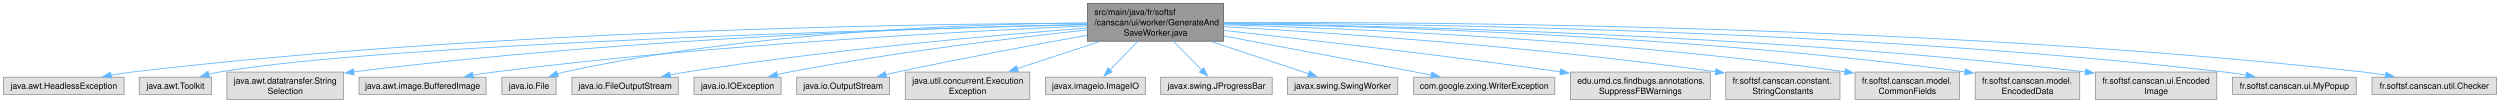
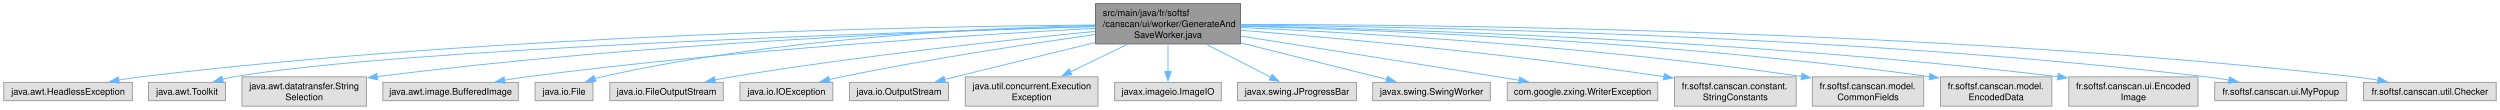
- <svg xmlns="http://www.w3.org/2000/svg" xmlns:xlink="http://www.w3.org/1999/xlink" width="2913pt" height="120pt" viewBox="0.00 0.00 2912.75 120.00">
+ <svg xmlns="http://www.w3.org/2000/svg" xmlns:xlink="http://www.w3.org/1999/xlink" width="2732pt" height="120pt" viewBox="0.00 0.00 2731.75 120.00">
  <g id="graph0" class="graph" transform="scale(1 1) rotate(0) translate(4 116)">
    <g id="Node000001" class="node">
      <g id="a_Node000001">
        <a xlink:title=" ">
-           <polygon fill="#999999" stroke="#666666" points="1421.5,-112 1263,-112 1263,-68 1421.5,-68 1421.5,-112" />
-           <text text-anchor="start" x="1271" y="-98.5" font-family="Helvetica,sans-Serif" font-size="10.00">src/main/java/fr/softsf</text>
-           <text text-anchor="start" x="1271" y="-86.5" font-family="Helvetica,sans-Serif" font-size="10.00">/canscan/ui/worker/GenerateAnd</text>
-           <text text-anchor="middle" x="1342.25" y="-74.5" font-family="Helvetica,sans-Serif" font-size="10.00">SaveWorker.java</text>
+           <polygon fill="#999999" stroke="#666666" points="1351.5,-112 1193,-112 1193,-68 1351.5,-68 1351.5,-112" />
+           <text text-anchor="start" x="1201" y="-98.5" font-family="Helvetica,sans-Serif" font-size="10.00">src/main/java/fr/softsf</text>
+           <text text-anchor="start" x="1201" y="-86.5" font-family="Helvetica,sans-Serif" font-size="10.00">/canscan/ui/worker/GenerateAnd</text>
+           <text text-anchor="middle" x="1272.25" y="-74.5" font-family="Helvetica,sans-Serif" font-size="10.00">SaveWorker.java</text>
        </a>
      </g>
    </g>
    <g id="Node000002" class="node">
      <g id="a_Node000002">
        <a xlink:title=" ">
          <polygon fill="#e0e0e0" stroke="#999999" points="140.5,-26 0,-26 0,-6 140.5,-6 140.5,-26" />
          <text text-anchor="middle" x="70.25" y="-12.5" font-family="Helvetica,sans-Serif" font-size="10.00">java.awt.HeadlessException</text>
        </a>
      </g>
    </g>
    <g id="edge1_Node000001_Node000002" class="edge">
      <g id="a_edge1_Node000001_Node000002">
        <a xlink:title=" ">
-           <path fill="none" stroke="#63b8ff" d="M1262.71,-89.03C1070.63,-88.28 566.5,-81.33 149.25,-32 141.43,-31.08 133.22,-29.83 125.17,-28.45" />
-           <polygon fill="#63b8ff" stroke="#63b8ff" points="125.91,-25.03 115.45,-26.7 124.67,-31.92 125.91,-25.03" />
+           <path fill="none" stroke="#63b8ff" d="M1192.62,-88.69C1008.37,-87.17 538.61,-78.62 149.25,-32 141.52,-31.07 133.42,-29.84 125.46,-28.48" />
+           <polygon fill="#63b8ff" stroke="#63b8ff" points="126.32,-25.08 115.86,-26.75 125.09,-31.97 126.32,-25.08" />
        </a>
      </g>
    </g>
    <g id="Node000003" class="node">
      <g id="a_Node000003">
        <a xlink:title=" ">
          <polygon fill="#e0e0e0" stroke="#999999" points="242.38,-26 158.12,-26 158.12,-6 242.38,-6 242.38,-26" />
          <text text-anchor="middle" x="200.25" y="-12.5" font-family="Helvetica,sans-Serif" font-size="10.00">java.awt.Toolkit</text>
        </a>
      </g>
    </g>
    <g id="edge2_Node000001_Node000003" class="edge">
      <g id="a_edge2_Node000001_Node000003">
        <a xlink:title=" ">
-           <path fill="none" stroke="#63b8ff" d="M1262.86,-87.26C1045.84,-82.12 445.92,-65.24 251.25,-32 247.19,-31.31 243,-30.4 238.84,-29.37" />
-           <polygon fill="#63b8ff" stroke="#63b8ff" points="240.06,-26.08 229.49,-26.84 238.23,-32.84 240.06,-26.08" />
+           <path fill="none" stroke="#63b8ff" d="M1192.75,-86.93C985.44,-81.14 431.88,-63.18 251.25,-32 247.19,-31.3 243,-30.39 238.84,-29.36" />
+           <polygon fill="#63b8ff" stroke="#63b8ff" points="240.06,-26.06 229.5,-26.83 238.23,-32.82 240.06,-26.06" />
        </a>
      </g>
    </g>
    <g id="Node000004" class="node">
      <g id="a_Node000004">
        <a xlink:title=" ">
          <polygon fill="#e0e0e0" stroke="#999999" points="396.25,-32 260.25,-32 260.25,0 396.25,0 396.25,-32" />
          <text text-anchor="start" x="268.25" y="-18.5" font-family="Helvetica,sans-Serif" font-size="10.00">java.awt.datatransfer.String</text>
          <text text-anchor="middle" x="328.25" y="-6.5" font-family="Helvetica,sans-Serif" font-size="10.00">Selection</text>
        </a>
      </g>
    </g>
    <g id="edge3_Node000001_Node000004" class="edge">
      <g id="a_edge3_Node000001_Node000004">
        <a xlink:title=" ">
-           <path fill="none" stroke="#63b8ff" d="M1262.64,-87.69C1102.43,-84.28 729.61,-72.47 407.56,-32.18" />
-           <polygon fill="#63b8ff" stroke="#63b8ff" points="408.47,-28.77 398.11,-30.99 407.59,-35.72 408.47,-28.77" />
+           <path fill="none" stroke="#63b8ff" d="M1192.73,-87.14C1041.63,-82.87 702.53,-69.77 407.95,-32.24" />
+           <polygon fill="#63b8ff" stroke="#63b8ff" points="408.48,-28.78 398.11,-30.98 407.58,-35.72 408.48,-28.78" />
        </a>
      </g>
    </g>
    <g id="Node000005" class="node">
      <g id="a_Node000005">
        <a xlink:title=" ">
          <polygon fill="#e0e0e0" stroke="#999999" points="562.25,-26 414.25,-26 414.25,-6 562.25,-6 562.25,-26" />
          <text text-anchor="middle" x="488.25" y="-12.5" font-family="Helvetica,sans-Serif" font-size="10.00">java.awt.image.BufferedImage</text>
        </a>
      </g>
    </g>
    <g id="edge4_Node000001_Node000005" class="edge">
      <g id="a_edge4_Node000001_Node000005">
        <a xlink:title=" ">
-           <path fill="none" stroke="#63b8ff" d="M1262.62,-85.87C1122.42,-79.75 822.57,-63.91 571.25,-32 563.26,-30.99 554.87,-29.71 546.63,-28.34" />
-           <polygon fill="#63b8ff" stroke="#63b8ff" points="547.46,-24.94 537.01,-26.69 546.27,-31.83 547.46,-24.94" />
+           <path fill="none" stroke="#63b8ff" d="M1192.61,-85.06C1062.3,-78.05 795.54,-61.31 571.25,-32 563.45,-30.98 555.28,-29.73 547.22,-28.39" />
+           <polygon fill="#63b8ff" stroke="#63b8ff" points="547.91,-24.95 537.46,-26.7 546.72,-31.85 547.91,-24.95" />
        </a>
      </g>
    </g>
    <g id="Node000006" class="node">
      <g id="a_Node000006">
        <a xlink:title=" ">
          <polygon fill="#e0e0e0" stroke="#999999" points="643.88,-26 580.62,-26 580.62,-6 643.88,-6 643.88,-26" />
          <text text-anchor="middle" x="612.25" y="-12.5" font-family="Helvetica,sans-Serif" font-size="10.00">java.io.File</text>
        </a>
      </g>
    </g>
    <g id="edge5_Node000001_Node000006" class="edge">
      <g id="a_edge5_Node000001_Node000006">
        <a xlink:title=" ">
-           <path fill="none" stroke="#63b8ff" d="M1262.7,-89.29C1133.36,-88.24 870.11,-79.73 653.25,-32 650.63,-31.42 647.94,-30.72 645.27,-29.93" />
-           <polygon fill="#63b8ff" stroke="#63b8ff" points="646.51,-26.66 635.92,-26.84 644.31,-33.3 646.51,-26.66" />
+           <path fill="none" stroke="#63b8ff" d="M1192.57,-88.22C1073.71,-85.58 843.56,-74.81 653.25,-32 650.79,-31.45 648.27,-30.78 645.76,-30.05" />
+           <polygon fill="#63b8ff" stroke="#63b8ff" points="646.95,-26.76 636.36,-26.95 644.76,-33.4 646.95,-26.76" />
        </a>
      </g>
    </g>
    <g id="Node000007" class="node">
      <g id="a_Node000007">
        <a xlink:title=" ">
          <polygon fill="#e0e0e0" stroke="#999999" points="786.25,-26 662.25,-26 662.25,-6 786.25,-6 786.25,-26" />
          <text text-anchor="middle" x="724.25" y="-12.5" font-family="Helvetica,sans-Serif" font-size="10.00">java.io.FileOutputStream</text>
        </a>
      </g>
    </g>
    <g id="edge6_Node000001_Node000007" class="edge">
      <g id="a_edge6_Node000001_Node000007">
        <a xlink:title=" ">
-           <path fill="none" stroke="#63b8ff" d="M1262.65,-83.32C1155.87,-75.11 960.55,-58 795.25,-32 789.18,-31.05 782.85,-29.91 776.58,-28.7" />
-           <polygon fill="#63b8ff" stroke="#63b8ff" points="777.39,-25.29 766.9,-26.75 776.01,-32.16 777.39,-25.29" />
+           <path fill="none" stroke="#63b8ff" d="M1192.61,-81.68C1097.65,-72.44 934.32,-54.95 795.25,-32 789.27,-31.01 783.03,-29.87 776.83,-28.66" />
+           <polygon fill="#63b8ff" stroke="#63b8ff" points="777.78,-25.28 767.29,-26.73 776.4,-32.14 777.78,-25.28" />
        </a>
      </g>
    </g>
    <g id="Node000008" class="node">
      <g id="a_Node000008">
        <a xlink:title=" ">
          <polygon fill="#e0e0e0" stroke="#999999" points="906,-26 804.5,-26 804.5,-6 906,-6 906,-26" />
          <text text-anchor="middle" x="855.25" y="-12.5" font-family="Helvetica,sans-Serif" font-size="10.00">java.io.IOException</text>
        </a>
      </g>
    </g>
    <g id="edge7_Node000001_Node000008" class="edge">
      <g id="a_edge7_Node000001_Node000008">
        <a xlink:title=" ">
-           <path fill="none" stroke="#63b8ff" d="M1262.73,-81.09C1176.65,-71.89 1035.54,-54.99 915.25,-32 910.68,-31.13 905.94,-30.12 901.22,-29.05" />
-           <polygon fill="#63b8ff" stroke="#63b8ff" points="902.33,-25.72 891.79,-26.82 900.72,-32.53 902.33,-25.72" />
+           <path fill="none" stroke="#63b8ff" d="M1192.84,-78.33C1120.26,-68.11 1010.1,-51.39 915.25,-32 910.94,-31.12 906.46,-30.13 901.99,-29.1" />
+           <polygon fill="#63b8ff" stroke="#63b8ff" points="903,-25.74 892.46,-26.82 901.37,-32.55 903,-25.74" />
        </a>
      </g>
    </g>
    <g id="Node000009" class="node">
      <g id="a_Node000009">
        <a xlink:title=" ">
          <polygon fill="#e0e0e0" stroke="#999999" points="1032.38,-26 924.12,-26 924.12,-6 1032.38,-6 1032.38,-26" />
          <text text-anchor="middle" x="978.25" y="-12.5" font-family="Helvetica,sans-Serif" font-size="10.00">java.io.OutputStream</text>
        </a>
      </g>
    </g>
    <g id="edge8_Node000001_Node000009" class="edge">
      <g id="a_edge8_Node000001_Node000009">
        <a xlink:title=" ">
-           <path fill="none" stroke="#63b8ff" d="M1262.51,-74.95C1201.73,-63.98 1116.02,-47.97 1041.25,-32 1036.92,-31.08 1032.43,-30.08 1027.94,-29.06" />
-           <polygon fill="#63b8ff" stroke="#63b8ff" points="1028.84,-25.67 1018.31,-26.83 1027.26,-32.49 1028.84,-25.67" />
+           <path fill="none" stroke="#63b8ff" d="M1192.69,-69.52C1140.17,-56.65 1072.99,-40.2 1027.94,-29.17" />
+           <polygon fill="#63b8ff" stroke="#63b8ff" points="1029,-25.83 1018.46,-26.85 1027.34,-32.63 1029,-25.83" />
        </a>
      </g>
    </g>
    <g id="Node000010" class="node">
      <g id="a_Node000010">
        <a xlink:title=" ">
          <polygon fill="#e0e0e0" stroke="#999999" points="1195.75,-32 1050.75,-32 1050.75,0 1195.75,0 1195.75,-32" />
          <text text-anchor="start" x="1058.75" y="-18.5" font-family="Helvetica,sans-Serif" font-size="10.00">java.util.concurrent.Execution</text>
          <text text-anchor="middle" x="1123.25" y="-6.5" font-family="Helvetica,sans-Serif" font-size="10.00">Exception</text>
        </a>
      </g>
    </g>
    <g id="edge9_Node000001_Node000010" class="edge">
      <g id="a_edge9_Node000001_Node000010">
        <a xlink:title=" ">
-           <path fill="none" stroke="#63b8ff" d="M1277.14,-67.59C1246.59,-57.55 1210.5,-45.69 1180.95,-35.97" />
-           <polygon fill="#63b8ff" stroke="#63b8ff" points="1182.41,-32.77 1171.82,-32.97 1180.23,-39.42 1182.41,-32.77" />
+           <path fill="none" stroke="#63b8ff" d="M1227.95,-67.59C1208.17,-58.04 1184.97,-46.83 1165.45,-37.39" />
+           <polygon fill="#63b8ff" stroke="#63b8ff" points="1167.21,-34.35 1156.68,-33.15 1164.16,-40.66 1167.21,-34.35" />
        </a>
      </g>
    </g>
    <g id="Node000011" class="node">
      <g id="a_Node000011">
        <a xlink:title=" ">
          <polygon fill="#e0e0e0" stroke="#999999" points="1330.5,-26 1214,-26 1214,-6 1330.5,-6 1330.5,-26" />
          <text text-anchor="middle" x="1272.25" y="-12.5" font-family="Helvetica,sans-Serif" font-size="10.00">javax.imageio.ImageIO</text>
        </a>
      </g>
    </g>
    <g id="edge10_Node000001_Node000011" class="edge">
      <g id="a_edge10_Node000001_Node000011">
        <a xlink:title=" ">
-           <path fill="none" stroke="#63b8ff" d="M1321.63,-67.79C1311.27,-57.14 1298.88,-44.39 1289.11,-34.34" />
-           <polygon fill="#63b8ff" stroke="#63b8ff" points="1291.84,-32.13 1282.36,-27.4 1286.82,-37.01 1291.84,-32.13" />
+           <path fill="none" stroke="#63b8ff" d="M1272.25,-67.79C1272.25,-58.32 1272.25,-47.2 1272.25,-37.78" />
+           <polygon fill="#63b8ff" stroke="#63b8ff" points="1275.75,-37.82 1272.25,-27.82 1268.75,-37.82 1275.75,-37.82" />
        </a>
      </g>
    </g>
    <g id="Node000012" class="node">
      <g id="a_Node000012">
        <a xlink:title=" ">
          <polygon fill="#e0e0e0" stroke="#999999" points="1478.25,-26 1348.25,-26 1348.25,-6 1478.25,-6 1478.25,-26" />
          <text text-anchor="middle" x="1413.25" y="-12.5" font-family="Helvetica,sans-Serif" font-size="10.00">javax.swing.JProgressBar</text>
        </a>
      </g>
    </g>
    <g id="edge11_Node000001_Node000012" class="edge">
      <g id="a_edge11_Node000001_Node000012">
        <a xlink:title=" ">
-           <path fill="none" stroke="#63b8ff" d="M1363.17,-67.79C1373.67,-57.14 1386.24,-44.39 1396.15,-34.34" />
-           <polygon fill="#63b8ff" stroke="#63b8ff" points="1398.48,-36.97 1403.01,-27.39 1393.49,-32.05 1398.48,-36.97" />
+           <path fill="none" stroke="#63b8ff" d="M1314.17,-67.59C1336.88,-56 1364.35,-41.97 1384.6,-31.63" />
+           <polygon fill="#63b8ff" stroke="#63b8ff" points="1386.09,-34.8 1393.4,-27.14 1382.9,-28.57 1386.09,-34.8" />
        </a>
      </g>
    </g>
    <g id="Node000013" class="node">
      <g id="a_Node000013">
        <a xlink:title=" ">
          <polygon fill="#e0e0e0" stroke="#999999" points="1624.5,-26 1496,-26 1496,-6 1624.5,-6 1624.5,-26" />
          <text text-anchor="middle" x="1560.25" y="-12.5" font-family="Helvetica,sans-Serif" font-size="10.00">javax.swing.SwingWorker</text>
        </a>
      </g>
    </g>
    <g id="edge12_Node000001_Node000013" class="edge">
      <g id="a_edge12_Node000001_Node000013">
        <a xlink:title=" ">
-           <path fill="none" stroke="#63b8ff" d="M1407.07,-67.59C1444.12,-55.36 1489.36,-40.41 1521.04,-29.95" />
-           <polygon fill="#63b8ff" stroke="#63b8ff" points="1521.81,-33.38 1530.21,-26.92 1519.61,-26.74 1521.81,-33.38" />
+           <path fill="none" stroke="#63b8ff" d="M1351.71,-69.14C1402.87,-56.35 1467.73,-40.13 1511.42,-29.21" />
+           <polygon fill="#63b8ff" stroke="#63b8ff" points="1512,-32.67 1520.86,-26.85 1510.31,-25.88 1512,-32.67" />
        </a>
      </g>
    </g>
    <g id="Node000014" class="node">
      <g id="a_Node000014">
        <a xlink:title=" ">
          <polygon fill="#e0e0e0" stroke="#999999" points="1807.5,-26 1643,-26 1643,-6 1807.5,-6 1807.5,-26" />
          <text text-anchor="middle" x="1725.25" y="-12.5" font-family="Helvetica,sans-Serif" font-size="10.00">com.google.zxing.WriterException</text>
        </a>
      </g>
    </g>
    <g id="edge13_Node000001_Node000014" class="edge">
      <g id="a_edge13_Node000001_Node000014">
        <a xlink:title=" ">
-           <path fill="none" stroke="#63b8ff" d="M1421.61,-74.08C1493.58,-60.55 1598.19,-40.89 1663.93,-28.53" />
-           <polygon fill="#63b8ff" stroke="#63b8ff" points="1664.27,-32.03 1673.45,-26.74 1662.98,-25.15 1664.27,-32.03" />
+           <path fill="none" stroke="#63b8ff" d="M1351.85,-76.55C1425.01,-65.08 1536.46,-47.53 1633.25,-32 1640.66,-30.81 1648.4,-29.56 1656.11,-28.31" />
+           <polygon fill="#63b8ff" stroke="#63b8ff" points="1656.54,-31.79 1665.85,-26.73 1655.42,-24.88 1656.54,-31.79" />
        </a>
      </g>
    </g>
    <g id="Node000015" class="node">
      <g id="a_Node000015">
        <a xlink:title=" ">
-           <polygon fill="#e0e0e0" stroke="#999999" points="1988.75,-32 1825.75,-32 1825.75,0 1988.75,0 1988.75,-32" />
-           <text text-anchor="start" x="1833.75" y="-18.5" font-family="Helvetica,sans-Serif" font-size="10.00">edu.umd.cs.findbugs.annotations.</text>
-           <text text-anchor="middle" x="1907.25" y="-6.5" font-family="Helvetica,sans-Serif" font-size="10.00">SuppressFBWarnings</text>
+           <polygon fill="#e0e0e0" stroke="#999999" points="1958.75,-32 1825.75,-32 1825.75,0 1958.75,0 1958.75,-32" />
+           <text text-anchor="start" x="1833.75" y="-18.5" font-family="Helvetica,sans-Serif" font-size="10.00">fr.softsf.canscan.constant.</text>
+           <text text-anchor="middle" x="1892.25" y="-6.5" font-family="Helvetica,sans-Serif" font-size="10.00">StringConstants</text>
        </a>
      </g>
    </g>
    <g id="edge14_Node000001_Node000015" class="edge">
      <g id="a_edge14_Node000001_Node000015">
        <a xlink:title=" ">
-           <path fill="none" stroke="#63b8ff" d="M1421.64,-80.52C1513.51,-70.48 1669.6,-52.66 1814.15,-32.26" />
-           <polygon fill="#63b8ff" stroke="#63b8ff" points="1814.52,-35.74 1823.92,-30.87 1813.53,-28.81 1814.52,-35.74" />
+           <path fill="none" stroke="#63b8ff" d="M1351.82,-82.93C1455.77,-74.5 1643.63,-57.52 1814.36,-32.19" />
+           <polygon fill="#63b8ff" stroke="#63b8ff" points="1814.71,-35.68 1824.08,-30.74 1813.68,-28.76 1814.71,-35.68" />
        </a>
      </g>
    </g>
    <g id="Node000016" class="node">
      <g id="a_Node000016">
        <a xlink:title=" ">
-           <polygon fill="#e0e0e0" stroke="#999999" points="2139.75,-32 2006.75,-32 2006.75,0 2139.75,0 2139.75,-32" />
-           <text text-anchor="start" x="2014.75" y="-18.5" font-family="Helvetica,sans-Serif" font-size="10.00">fr.softsf.canscan.constant.</text>
-           <text text-anchor="middle" x="2073.25" y="-6.5" font-family="Helvetica,sans-Serif" font-size="10.00">StringConstants</text>
+           <polygon fill="#e0e0e0" stroke="#999999" points="2098.12,-32 1976.38,-32 1976.38,0 2098.12,0 2098.12,-32" />
+           <text text-anchor="start" x="1984.38" y="-18.5" font-family="Helvetica,sans-Serif" font-size="10.00">fr.softsf.canscan.model.</text>
+           <text text-anchor="middle" x="2037.25" y="-6.5" font-family="Helvetica,sans-Serif" font-size="10.00">CommonFields</text>
        </a>
      </g>
    </g>
    <g id="edge15_Node000001_Node000016" class="edge">
      <g id="a_edge15_Node000001_Node000016">
        <a xlink:title=" ">
-           <path fill="none" stroke="#63b8ff" d="M1421.84,-84.93C1543.42,-78.09 1782.83,-62.15 1994.9,-32.39" />
-           <polygon fill="#63b8ff" stroke="#63b8ff" points="1995.35,-35.86 2004.76,-30.99 1994.36,-28.93 1995.35,-35.86" />
+           <path fill="none" stroke="#63b8ff" d="M1351.97,-85.91C1479.63,-80.19 1737.91,-65.53 1964.88,-32.4" />
+           <polygon fill="#63b8ff" stroke="#63b8ff" points="1965.13,-35.9 1974.51,-30.98 1964.1,-28.97 1965.13,-35.9" />
        </a>
      </g>
    </g>
    <g id="Node000017" class="node">
      <g id="a_Node000017">
        <a xlink:title=" ">
-           <polygon fill="#e0e0e0" stroke="#999999" points="2279.12,-32 2157.38,-32 2157.38,0 2279.12,0 2279.12,-32" />
-           <text text-anchor="start" x="2165.38" y="-18.5" font-family="Helvetica,sans-Serif" font-size="10.00">fr.softsf.canscan.model.</text>
-           <text text-anchor="middle" x="2218.25" y="-6.5" font-family="Helvetica,sans-Serif" font-size="10.00">CommonFields</text>
+           <polygon fill="#e0e0e0" stroke="#999999" points="2238.12,-32 2116.38,-32 2116.38,0 2238.12,0 2238.12,-32" />
+           <text text-anchor="start" x="2124.38" y="-18.5" font-family="Helvetica,sans-Serif" font-size="10.00">fr.softsf.canscan.model.</text>
+           <text text-anchor="middle" x="2177.25" y="-6.5" font-family="Helvetica,sans-Serif" font-size="10.00">EncodedData</text>
        </a>
      </g>
    </g>
    <g id="edge16_Node000001_Node000017" class="edge">
      <g id="a_edge16_Node000001_Node000017">
        <a xlink:title=" ">
-           <path fill="none" stroke="#63b8ff" d="M1421.97,-87.16C1565.27,-83.02 1875.92,-70.27 2145.81,-32.38" />
-           <polygon fill="#63b8ff" stroke="#63b8ff" points="2146.1,-35.87 2155.51,-31 2145.12,-28.94 2146.1,-35.87" />
+           <path fill="none" stroke="#63b8ff" d="M1351.79,-87.35C1498.76,-83.48 1822.83,-71.08 2104.61,-32.24" />
+           <polygon fill="#63b8ff" stroke="#63b8ff" points="2104.96,-35.73 2114.38,-30.88 2103.99,-28.79 2104.96,-35.73" />
        </a>
      </g>
    </g>
    <g id="Node000018" class="node">
      <g id="a_Node000018">
        <a xlink:title=" ">
-           <polygon fill="#e0e0e0" stroke="#999999" points="2419.12,-32 2297.38,-32 2297.38,0 2419.12,0 2419.12,-32" />
-           <text text-anchor="start" x="2305.38" y="-18.5" font-family="Helvetica,sans-Serif" font-size="10.00">fr.softsf.canscan.model.</text>
-           <text text-anchor="middle" x="2358.25" y="-6.5" font-family="Helvetica,sans-Serif" font-size="10.00">EncodedData</text>
+           <polygon fill="#e0e0e0" stroke="#999999" points="2397.88,-32 2256.62,-32 2256.62,0 2397.88,0 2397.88,-32" />
+           <text text-anchor="start" x="2264.62" y="-18.5" font-family="Helvetica,sans-Serif" font-size="10.00">fr.softsf.canscan.ui.Encoded</text>
+           <text text-anchor="middle" x="2327.25" y="-6.5" font-family="Helvetica,sans-Serif" font-size="10.00">Image</text>
        </a>
      </g>
    </g>
    <g id="edge17_Node000001_Node000018" class="edge">
      <g id="a_edge17_Node000001_Node000018">
        <a xlink:title=" ">
-           <path fill="none" stroke="#63b8ff" d="M1421.76,-88.25C1583.09,-85.85 1960.53,-75.78 2285.82,-32.2" />
-           <polygon fill="#63b8ff" stroke="#63b8ff" points="2285.94,-35.71 2295.38,-30.9 2285,-28.77 2285.94,-35.71" />
+           <path fill="none" stroke="#63b8ff" d="M1351.86,-87.76C1516.78,-84.46 1907.81,-72.79 2245.25,-32.14" />
+           <polygon fill="#63b8ff" stroke="#63b8ff" points="2245.22,-35.67 2254.72,-30.98 2244.37,-28.72 2245.22,-35.67" />
        </a>
      </g>
    </g>
    <g id="Node000019" class="node">
      <g id="a_Node000019">
        <a xlink:title=" ">
-           <polygon fill="#e0e0e0" stroke="#999999" points="2578.88,-32 2437.62,-32 2437.62,0 2578.88,0 2578.88,-32" />
-           <text text-anchor="start" x="2445.62" y="-18.5" font-family="Helvetica,sans-Serif" font-size="10.00">fr.softsf.canscan.ui.Encoded</text>
-           <text text-anchor="middle" x="2508.25" y="-6.5" font-family="Helvetica,sans-Serif" font-size="10.00">Image</text>
+           <polygon fill="#e0e0e0" stroke="#999999" points="2560.38,-26 2416.12,-26 2416.12,-6 2560.38,-6 2560.38,-26" />
+           <text text-anchor="middle" x="2488.25" y="-12.5" font-family="Helvetica,sans-Serif" font-size="10.00">fr.softsf.canscan.ui.MyPopup</text>
        </a>
      </g>
    </g>
    <g id="edge18_Node000001_Node000019" class="edge">
      <g id="a_edge18_Node000001_Node000019">
        <a xlink:title=" ">
-           <path fill="none" stroke="#63b8ff" d="M1421.93,-88.44C1600.18,-86.39 2044.75,-76.95 2425.97,-32.16" />
-           <polygon fill="#63b8ff" stroke="#63b8ff" points="2426.2,-35.66 2435.72,-31 2425.38,-28.7 2426.2,-35.66" />
+           <path fill="none" stroke="#63b8ff" d="M1351.67,-88.63C1537.13,-86.99 2012.89,-78.21 2407.25,-32 2415.26,-31.06 2423.67,-29.81 2431.91,-28.43" />
+           <polygon fill="#63b8ff" stroke="#63b8ff" points="2432.27,-31.92 2441.51,-26.74 2431.05,-25.02 2432.27,-31.92" />
        </a>
      </g>
    </g>
    <g id="Node000020" class="node">
      <g id="a_Node000020">
        <a xlink:title=" ">
-           <polygon fill="#e0e0e0" stroke="#999999" points="2741.38,-26 2597.12,-26 2597.12,-6 2741.38,-6 2741.38,-26" />
-           <text text-anchor="middle" x="2669.25" y="-12.5" font-family="Helvetica,sans-Serif" font-size="10.00">fr.softsf.canscan.ui.MyPopup</text>
+           <polygon fill="#e0e0e0" stroke="#999999" points="2723.75,-26 2578.75,-26 2578.75,-6 2723.75,-6 2723.75,-26" />
+           <text text-anchor="middle" x="2651.25" y="-12.5" font-family="Helvetica,sans-Serif" font-size="10.00">fr.softsf.canscan.util.Checker</text>
        </a>
      </g>
    </g>
    <g id="edge19_Node000001_Node000020" class="edge">
      <g id="a_edge19_Node000001_Node000020">
        <a xlink:title=" ">
-           <path fill="none" stroke="#63b8ff" d="M1422,-89.14C1620.04,-88.67 2149.92,-82.37 2588.25,-32 2596.36,-31.07 2604.88,-29.81 2613.22,-28.41" />
-           <polygon fill="#63b8ff" stroke="#63b8ff" points="2613.7,-31.88 2622.94,-26.7 2612.48,-24.98 2613.7,-31.88" />
-         </a>
-       </g>
-     </g>
-     <g id="Node000021" class="node">
-       <g id="a_Node000021">
-         <a xlink:title=" ">
-           <polygon fill="#e0e0e0" stroke="#999999" points="2904.75,-26 2759.75,-26 2759.75,-6 2904.75,-6 2904.75,-26" />
-           <text text-anchor="middle" x="2832.25" y="-12.5" font-family="Helvetica,sans-Serif" font-size="10.00">fr.softsf.canscan.util.Checker</text>
-         </a>
-       </g>
-     </g>
-     <g id="edge20_Node000001_Node000021" class="edge">
-       <g id="a_edge20_Node000001_Node000021">
-         <a xlink:title=" ">
-           <path fill="none" stroke="#63b8ff" d="M1421.94,-89.68C1636.99,-90.68 2246.93,-87.94 2750.25,-32 2758.55,-31.08 2767.28,-29.81 2775.81,-28.4" />
-           <polygon fill="#63b8ff" stroke="#63b8ff" points="2776.13,-31.89 2785.38,-26.73 2774.93,-25 2776.13,-31.89" />
+           <path fill="none" stroke="#63b8ff" d="M1351.87,-89.29C1555.29,-89.2 2110.4,-83.8 2569.25,-32 2577.55,-31.06 2586.27,-29.79 2594.81,-28.37" />
+           <polygon fill="#63b8ff" stroke="#63b8ff" points="2595.13,-31.87 2604.38,-26.71 2593.93,-24.97 2595.13,-31.87" />
        </a>
      </g>
    </g>
  </g>
</svg>
